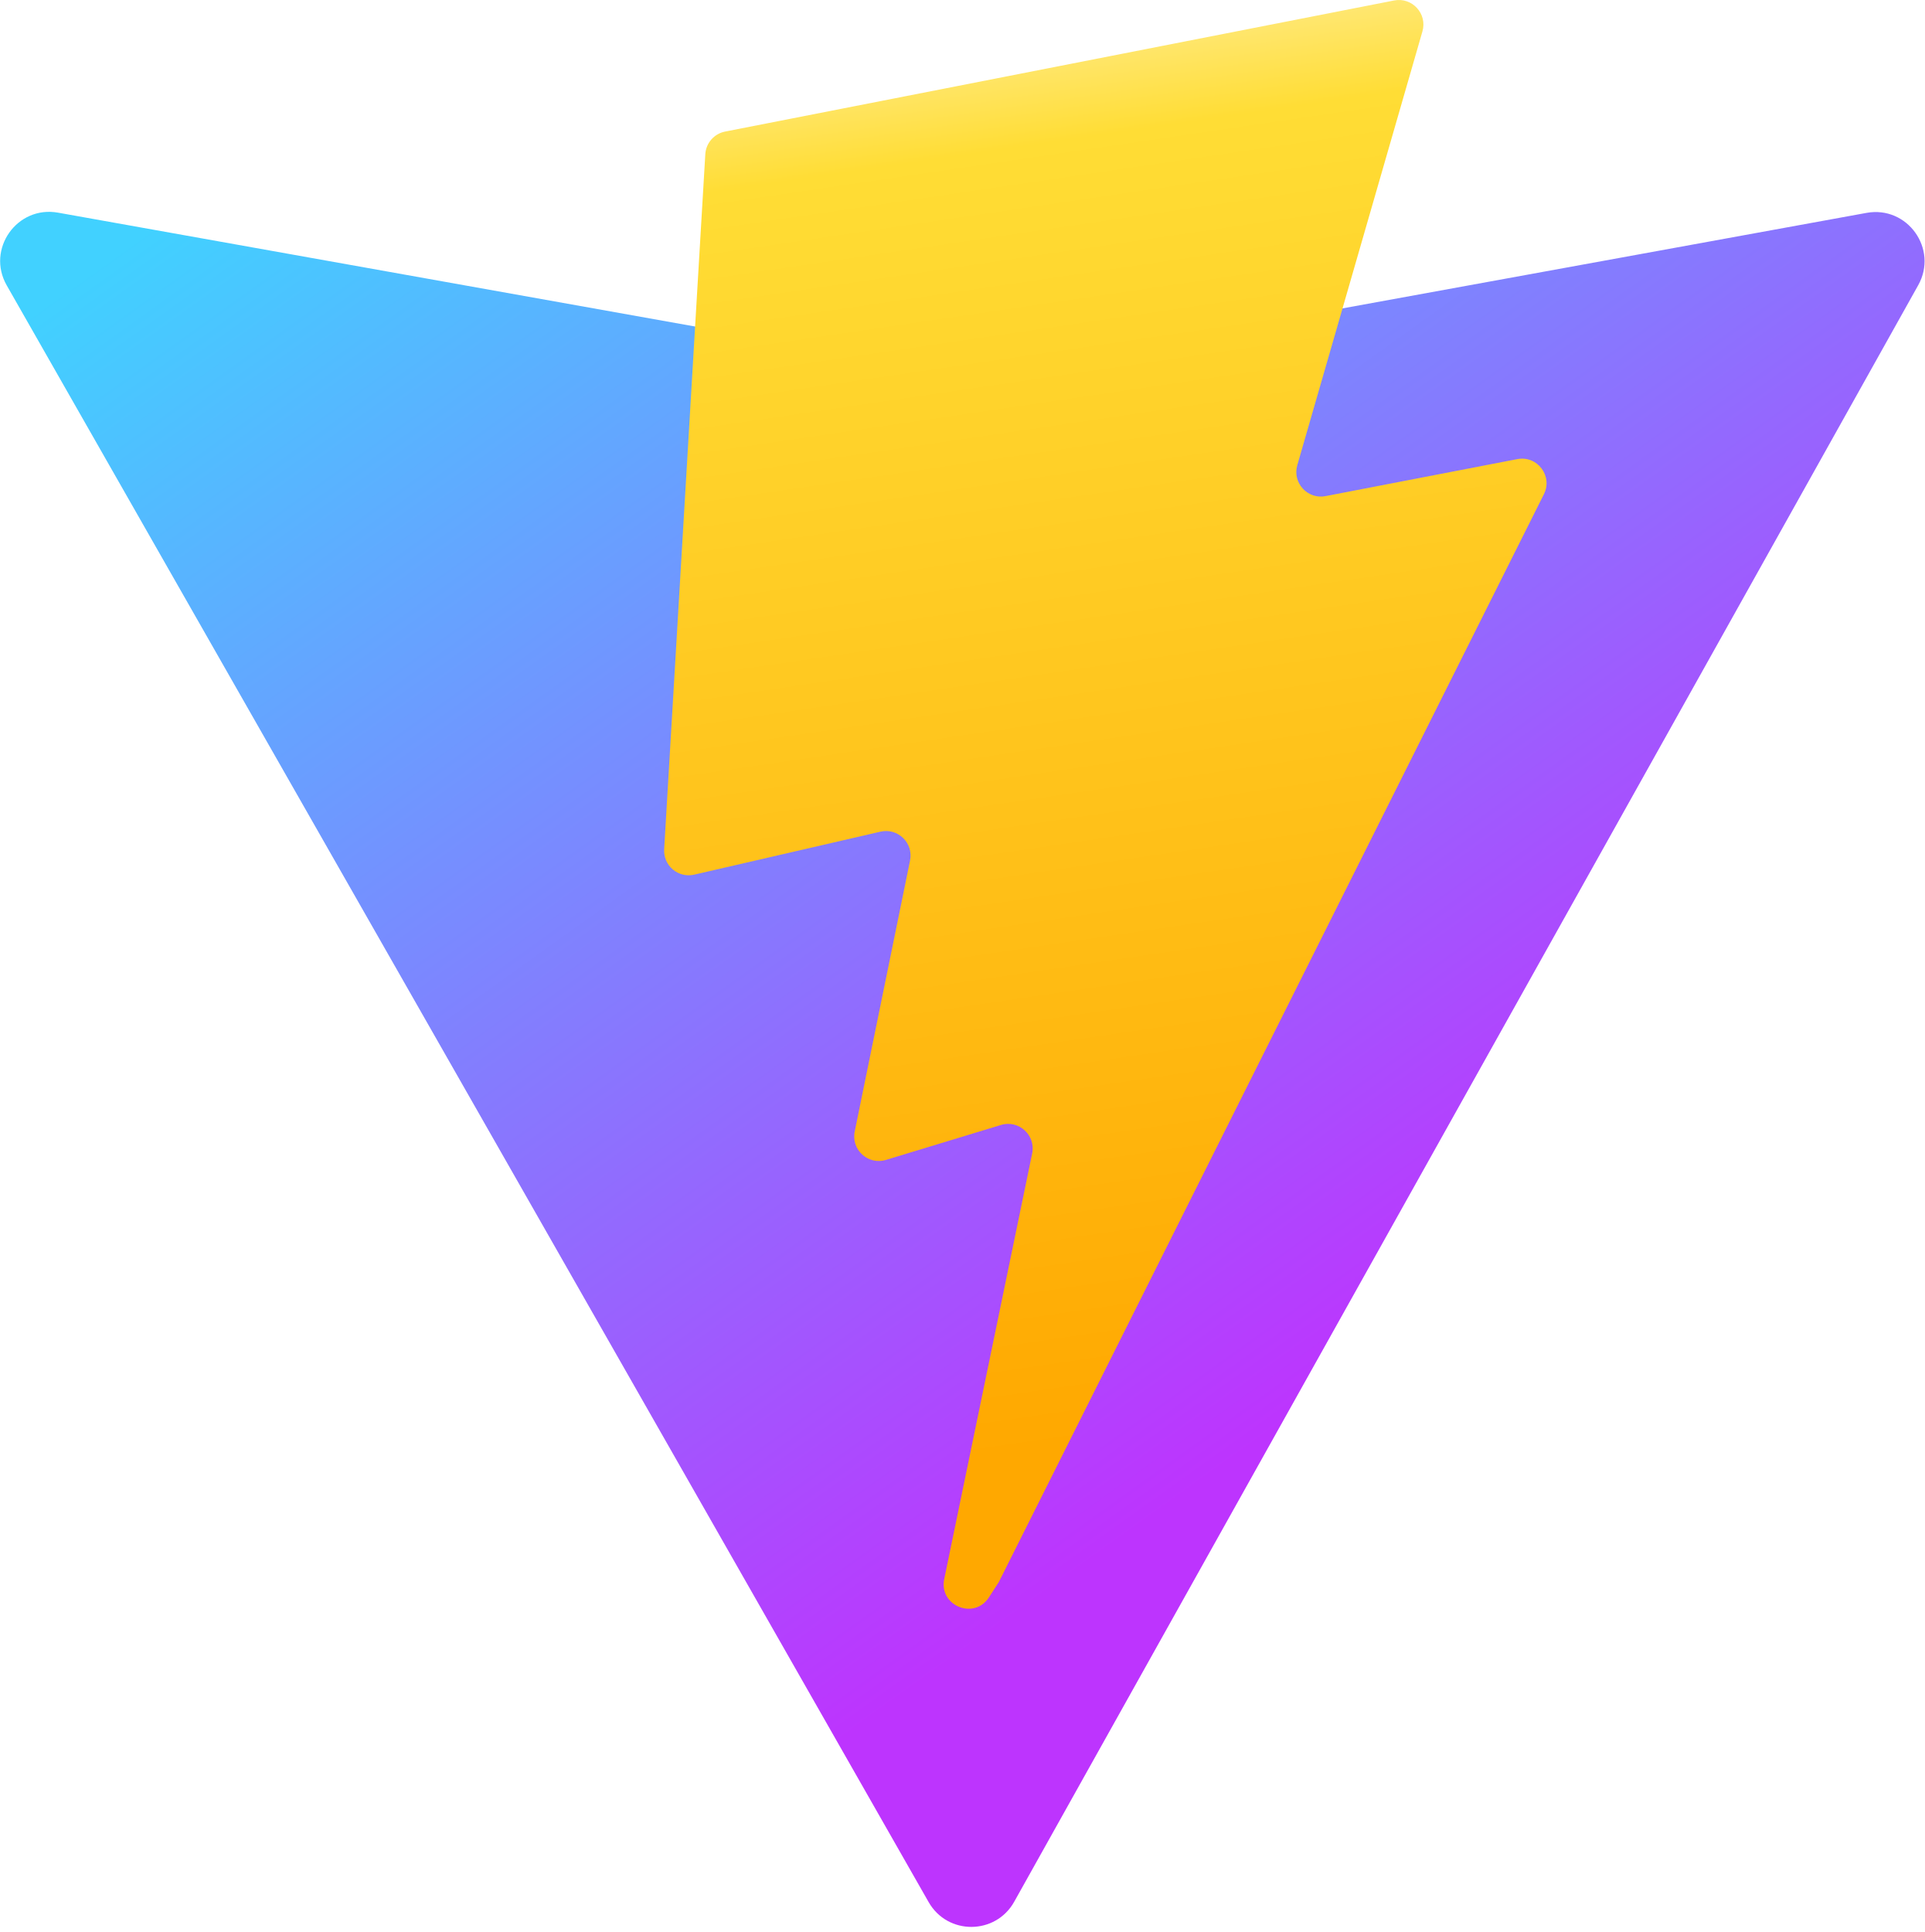
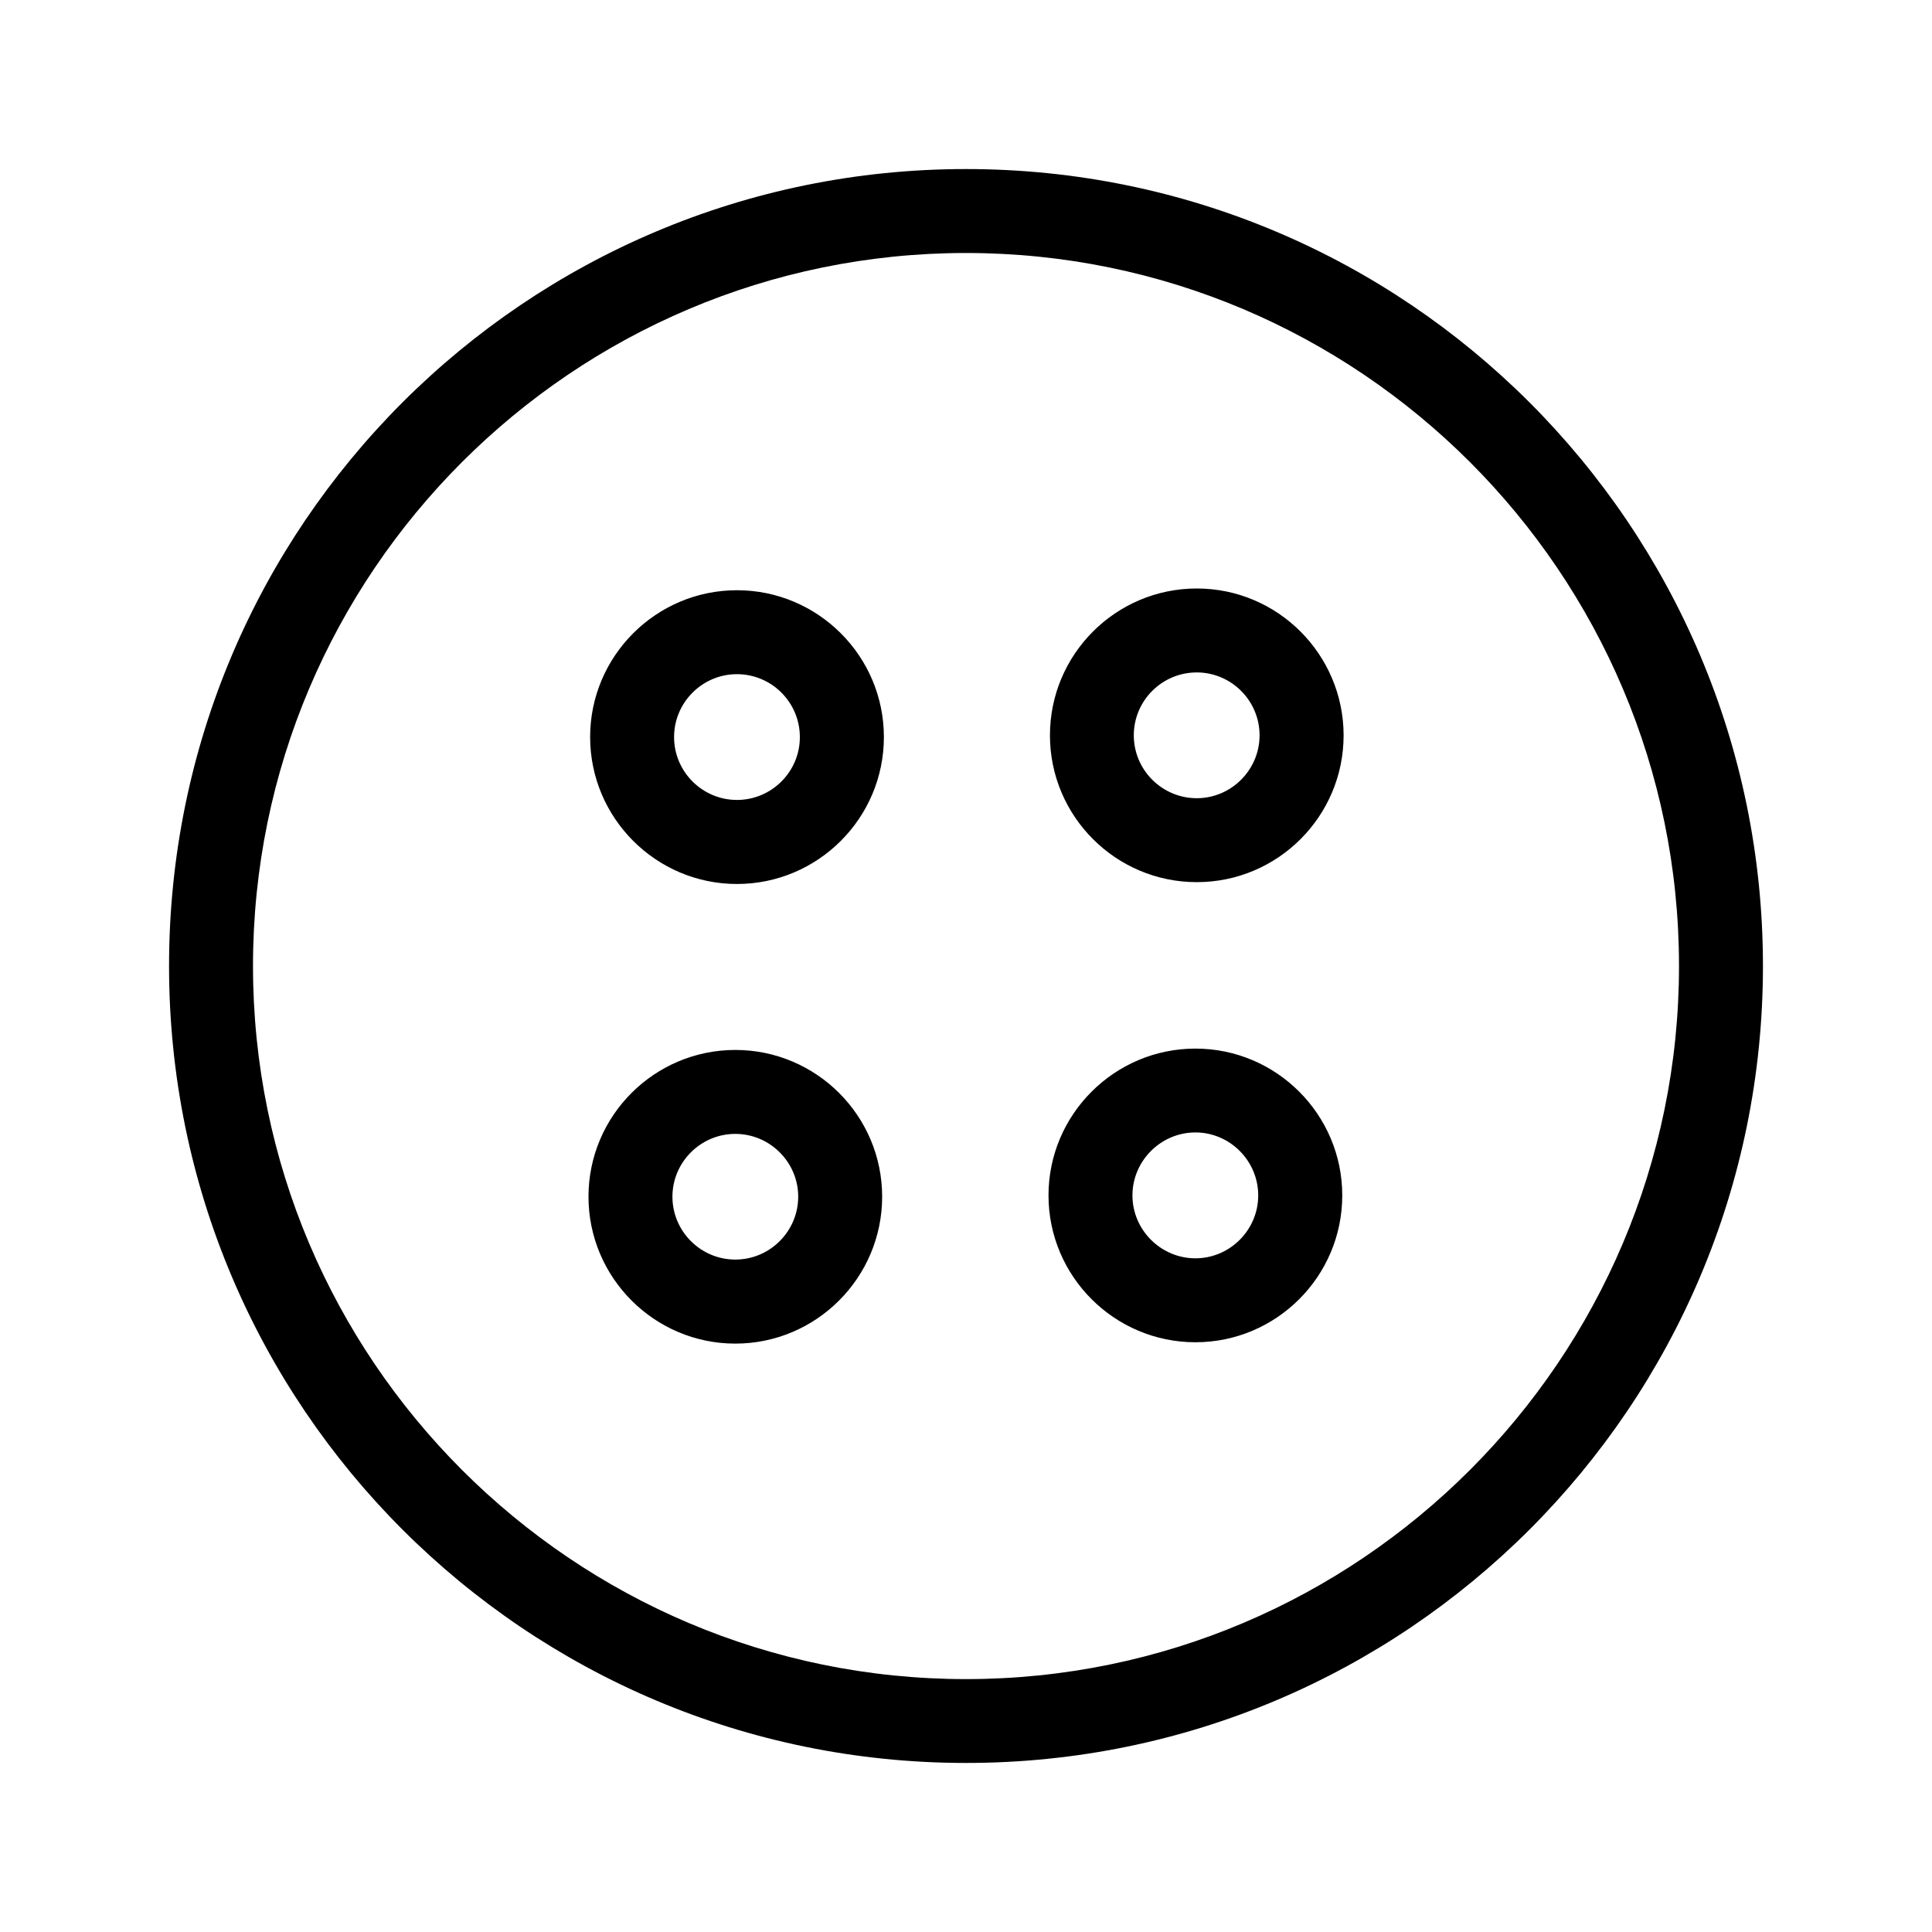
- <svg xmlns="http://www.w3.org/2000/svg" aria-hidden="true" role="img" class="iconify iconify--logos" width="31.88" height="32" preserveAspectRatio="xMidYMid meet" viewBox="0 0 256 257">
-   <defs>
-     <linearGradient id="IconifyId1813088fe1fbc01fb466" x1="-.828%" x2="57.636%" y1="7.652%" y2="78.411%">
-       <stop offset="0%" stop-color="#41D1FF" />
-       <stop offset="100%" stop-color="#BD34FE" />
-     </linearGradient>
-     <linearGradient id="IconifyId1813088fe1fbc01fb467" x1="43.376%" x2="50.316%" y1="2.242%" y2="89.03%">
-       <stop offset="0%" stop-color="#FFEA83" />
-       <stop offset="8.333%" stop-color="#FFDD35" />
-       <stop offset="100%" stop-color="#FFA800" />
-     </linearGradient>
-   </defs>
-   <path fill="url(#IconifyId1813088fe1fbc01fb466)" d="M255.153 37.938L134.897 252.976c-2.483 4.44-8.862 4.466-11.382.048L.875 37.958c-2.746-4.814 1.371-10.646 6.827-9.67l120.385 21.517a6.537 6.537 0 0 0 2.322-.004l117.867-21.483c5.438-.991 9.574 4.796 6.877 9.62Z" />
-   <path fill="url(#IconifyId1813088fe1fbc01fb467)" d="M185.432.063L96.44 17.501a3.268 3.268 0 0 0-2.634 3.014l-5.474 92.456a3.268 3.268 0 0 0 3.997 3.378l24.777-5.718c2.318-.535 4.413 1.507 3.936 3.838l-7.361 36.047c-.495 2.426 1.782 4.5 4.151 3.78l15.304-4.649c2.372-.72 4.652 1.36 4.15 3.788l-11.698 56.621c-.732 3.542 3.979 5.473 5.943 2.437l1.313-2.028l72.516-144.72c1.215-2.423-.88-5.186-3.54-4.672l-25.505 4.922c-2.396.462-4.435-1.77-3.759-4.114l16.646-57.705c.677-2.35-1.37-4.583-3.769-4.113Z" />
+ <svg class="svg-icon" viewBox="0 0 20 20">
+   <path d="M10,1.75c-4.557,0-8.25,3.693-8.25,8.25c0,4.557,3.693,8.25,8.25,8.25c4.557,0,8.25-3.693,8.25-8.25C18.25,5.443,14.557,1.75,10,1.75 M10,17.382c-4.071,0-7.381-3.312-7.381-7.382c0-4.071,3.311-7.381,7.381-7.381c4.07,0,7.381,3.311,7.381,7.381C17.381,14.07,14.07,17.382,10,17.382 M7.612,10.869c-0.838,0-1.52,0.681-1.52,1.519s0.682,1.521,1.52,1.521c0.838,0,1.52-0.683,1.52-1.521S8.45,10.869,7.612,10.869 M7.612,13.039c-0.359,0-0.651-0.293-0.651-0.651c0-0.357,0.292-0.65,0.651-0.65c0.358,0,0.651,0.293,0.651,0.65C8.263,12.746,7.97,13.039,7.612,13.039 M7.629,6.11c-0.838,0-1.52,0.682-1.52,1.52c0,0.838,0.682,1.521,1.52,1.521c0.838,0,1.521-0.682,1.521-1.521C9.15,6.792,8.468,6.11,7.629,6.11M7.629,8.281c-0.358,0-0.651-0.292-0.651-0.651c0-0.358,0.292-0.651,0.651-0.651c0.359,0,0.651,0.292,0.651,0.651C8.281,7.988,7.988,8.281,7.629,8.281 M12.375,10.855c-0.838,0-1.521,0.682-1.521,1.52s0.683,1.52,1.521,1.52s1.52-0.682,1.52-1.52S13.213,10.855,12.375,10.855 M12.375,13.026c-0.358,0-0.652-0.294-0.652-0.651c0-0.358,0.294-0.652,0.652-0.652c0.357,0,0.65,0.294,0.65,0.652C13.025,12.732,12.732,13.026,12.375,13.026 M12.389,6.092c-0.839,0-1.52,0.682-1.52,1.52c0,0.838,0.681,1.52,1.52,1.52c0.838,0,1.52-0.681,1.52-1.52C13.908,6.774,13.227,6.092,12.389,6.092 M12.389,8.263c-0.36,0-0.652-0.293-0.652-0.651c0-0.359,0.292-0.651,0.652-0.651c0.357,0,0.65,0.292,0.65,0.651C13.039,7.97,12.746,8.263,12.389,8.263" />
</svg>
